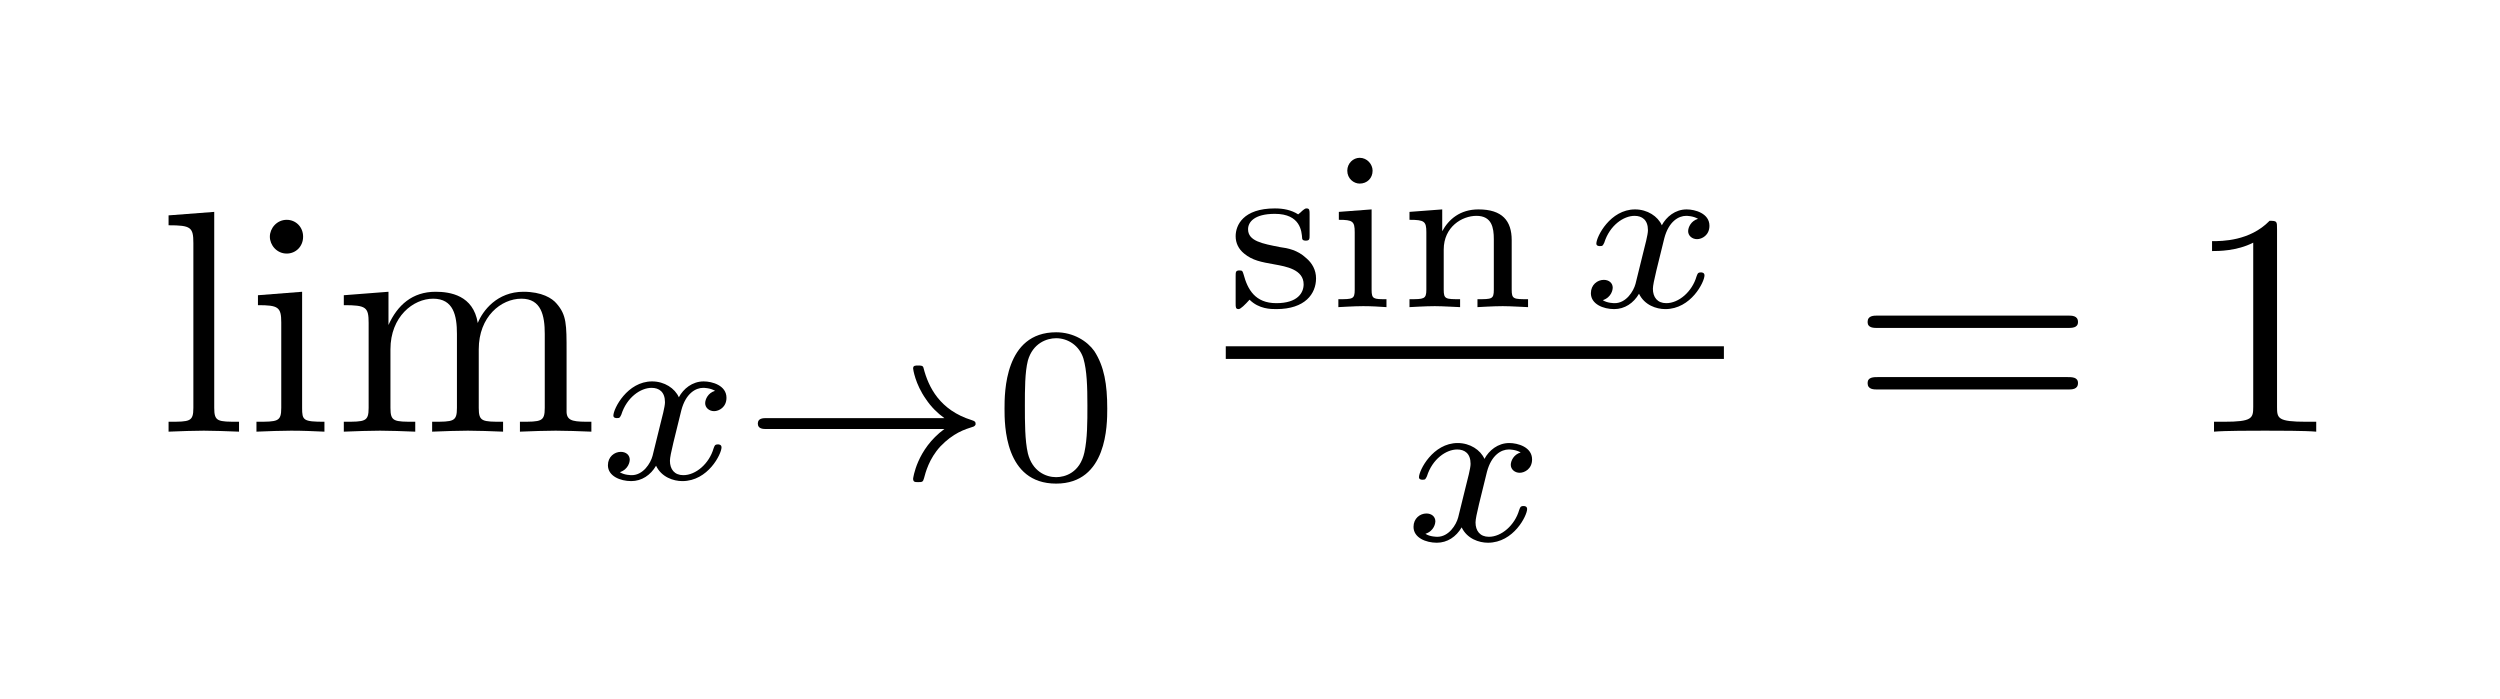
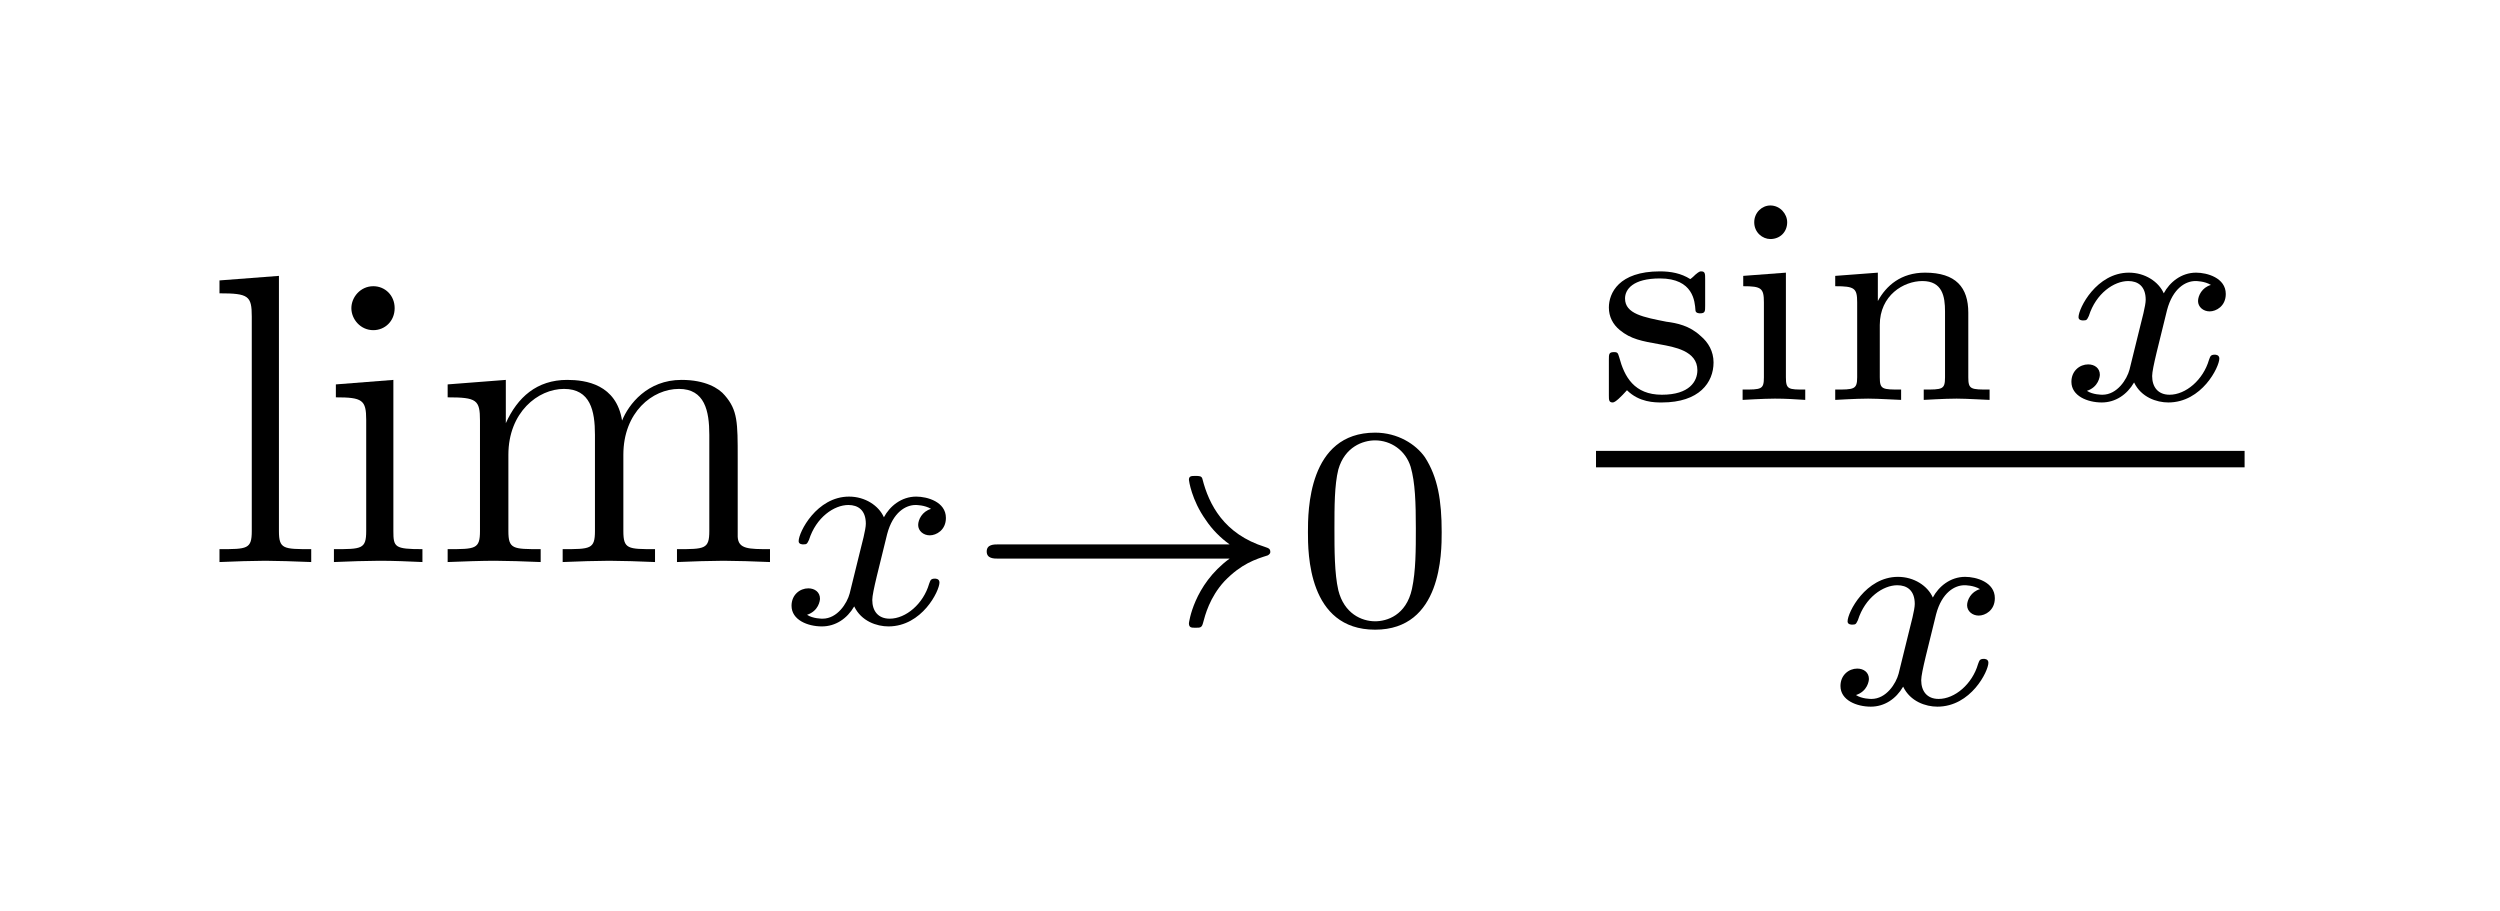
- <svg xmlns="http://www.w3.org/2000/svg" xmlns:xlink="http://www.w3.org/1999/xlink" width="78.736pt" height="22.012pt" viewBox="0 0 78.736 22.012" version="1.1">
+ <svg xmlns="http://www.w3.org/2000/svg" xmlns:xlink="http://www.w3.org/1999/xlink" width="60.471pt" height="22.012pt" viewBox="0 0 60.471 22.012" version="1.1">
  <defs>
    <g>
      <symbol overflow="visible" id="glyph0-0">
        <path style="stroke:none;" d="" />
      </symbol>
      <symbol overflow="visible" id="glyph0-1">
        <path style="stroke:none;" d="M 1.766 -6.922 L 0.328 -6.812 L 0.328 -6.5 C 1.031 -6.5 1.109 -6.438 1.109 -5.938 L 1.109 -0.75 C 1.109 -0.312 1 -0.312 0.328 -0.312 L 0.328 0 C 0.656 -0.016 1.188 -0.031 1.438 -0.031 C 1.688 -0.031 2.172 -0.016 2.547 0 L 2.547 -0.312 C 1.875 -0.312 1.766 -0.312 1.766 -0.75 Z M 1.766 -6.922 " />
      </symbol>
      <symbol overflow="visible" id="glyph0-2">
        <path style="stroke:none;" d="M 1.766 -4.406 L 0.375 -4.297 L 0.375 -3.984 C 1.016 -3.984 1.109 -3.922 1.109 -3.438 L 1.109 -0.75 C 1.109 -0.312 1 -0.312 0.328 -0.312 L 0.328 0 C 0.641 -0.016 1.188 -0.031 1.422 -0.031 C 1.781 -0.031 2.125 -0.016 2.469 0 L 2.469 -0.312 C 1.797 -0.312 1.766 -0.359 1.766 -0.75 Z M 1.797 -6.141 C 1.797 -6.453 1.562 -6.672 1.281 -6.672 C 0.969 -6.672 0.75 -6.406 0.75 -6.141 C 0.75 -5.875 0.969 -5.609 1.281 -5.609 C 1.562 -5.609 1.797 -5.828 1.797 -6.141 Z M 1.797 -6.141 " />
      </symbol>
      <symbol overflow="visible" id="glyph0-3">
        <path style="stroke:none;" d="M 1.094 -3.422 L 1.094 -0.75 C 1.094 -0.312 0.984 -0.312 0.312 -0.312 L 0.312 0 C 0.672 -0.016 1.172 -0.031 1.453 -0.031 C 1.703 -0.031 2.219 -0.016 2.562 0 L 2.562 -0.312 C 1.891 -0.312 1.781 -0.312 1.781 -0.75 L 1.781 -2.594 C 1.781 -3.625 2.5 -4.188 3.125 -4.188 C 3.766 -4.188 3.875 -3.656 3.875 -3.078 L 3.875 -0.75 C 3.875 -0.312 3.766 -0.312 3.094 -0.312 L 3.094 0 C 3.438 -0.016 3.953 -0.031 4.219 -0.031 C 4.469 -0.031 5 -0.016 5.328 0 L 5.328 -0.312 C 4.672 -0.312 4.562 -0.312 4.562 -0.75 L 4.562 -2.594 C 4.562 -3.625 5.266 -4.188 5.906 -4.188 C 6.531 -4.188 6.641 -3.656 6.641 -3.078 L 6.641 -0.75 C 6.641 -0.312 6.531 -0.312 5.859 -0.312 L 5.859 0 C 6.203 -0.016 6.719 -0.031 6.984 -0.031 C 7.25 -0.031 7.766 -0.016 8.109 0 L 8.109 -0.312 C 7.594 -0.312 7.344 -0.312 7.328 -0.609 L 7.328 -2.516 C 7.328 -3.375 7.328 -3.672 7.016 -4.031 C 6.875 -4.203 6.547 -4.406 5.969 -4.406 C 5.141 -4.406 4.688 -3.812 4.531 -3.422 C 4.391 -4.297 3.656 -4.406 3.203 -4.406 C 2.469 -4.406 2 -3.984 1.719 -3.359 L 1.719 -4.406 L 0.312 -4.297 L 0.312 -3.984 C 1.016 -3.984 1.094 -3.922 1.094 -3.422 Z M 1.094 -3.422 " />
-       </symbol>
-       <symbol overflow="visible" id="glyph0-4">
-         <path style="stroke:none;" d="M 6.844 -3.266 C 7 -3.266 7.188 -3.266 7.188 -3.453 C 7.188 -3.656 7 -3.656 6.859 -3.656 L 0.891 -3.656 C 0.75 -3.656 0.562 -3.656 0.562 -3.453 C 0.562 -3.266 0.75 -3.266 0.891 -3.266 Z M 6.859 -1.328 C 7 -1.328 7.188 -1.328 7.188 -1.531 C 7.188 -1.719 7 -1.719 6.844 -1.719 L 0.891 -1.719 C 0.75 -1.719 0.562 -1.719 0.562 -1.531 C 0.562 -1.328 0.75 -1.328 0.891 -1.328 Z M 6.859 -1.328 " />
-       </symbol>
-       <symbol overflow="visible" id="glyph0-5">
-         <path style="stroke:none;" d="M 2.938 -6.375 C 2.938 -6.625 2.938 -6.641 2.703 -6.641 C 2.078 -6 1.203 -6 0.891 -6 L 0.891 -5.688 C 1.094 -5.688 1.672 -5.688 2.188 -5.953 L 2.188 -0.781 C 2.188 -0.422 2.156 -0.312 1.266 -0.312 L 0.953 -0.312 L 0.953 0 C 1.297 -0.031 2.156 -0.031 2.562 -0.031 C 2.953 -0.031 3.828 -0.031 4.172 0 L 4.172 -0.312 L 3.859 -0.312 C 2.953 -0.312 2.938 -0.422 2.938 -0.781 Z M 2.938 -6.375 " />
      </symbol>
      <symbol overflow="visible" id="glyph1-0">
        <path style="stroke:none;" d="" />
      </symbol>
      <symbol overflow="visible" id="glyph1-1">
        <path style="stroke:none;" d="M 1.734 -0.734 C 1.672 -0.5 1.438 -0.125 1.078 -0.125 C 1.062 -0.125 0.844 -0.125 0.703 -0.219 C 0.984 -0.312 1.016 -0.562 1.016 -0.609 C 1.016 -0.766 0.891 -0.859 0.734 -0.859 C 0.531 -0.859 0.328 -0.703 0.328 -0.438 C 0.328 -0.094 0.719 0.062 1.062 0.062 C 1.391 0.062 1.672 -0.125 1.844 -0.422 C 2.016 -0.062 2.391 0.062 2.672 0.062 C 3.484 0.062 3.906 -0.797 3.906 -1 C 3.906 -1.094 3.812 -1.094 3.797 -1.094 C 3.688 -1.094 3.688 -1.047 3.656 -0.969 C 3.516 -0.484 3.094 -0.125 2.703 -0.125 C 2.422 -0.125 2.281 -0.312 2.281 -0.578 C 2.281 -0.766 2.453 -1.391 2.641 -2.172 C 2.781 -2.703 3.094 -2.875 3.328 -2.875 C 3.344 -2.875 3.547 -2.875 3.703 -2.781 C 3.484 -2.719 3.391 -2.516 3.391 -2.391 C 3.391 -2.25 3.516 -2.141 3.672 -2.141 C 3.828 -2.141 4.062 -2.266 4.062 -2.562 C 4.062 -2.953 3.609 -3.078 3.344 -3.078 C 2.984 -3.078 2.703 -2.844 2.562 -2.578 C 2.438 -2.859 2.109 -3.078 1.719 -3.078 C 0.938 -3.078 0.5 -2.219 0.5 -2 C 0.5 -1.922 0.594 -1.922 0.609 -1.922 C 0.703 -1.922 0.703 -1.938 0.75 -2.031 C 0.922 -2.578 1.359 -2.875 1.703 -2.875 C 1.938 -2.875 2.125 -2.75 2.125 -2.422 C 2.125 -2.281 2.031 -1.938 1.969 -1.688 Z M 1.734 -0.734 " />
      </symbol>
      <symbol overflow="visible" id="glyph2-0">
        <path style="stroke:none;" d="" />
      </symbol>
      <symbol overflow="visible" id="glyph2-1">
        <path style="stroke:none;" d="M 6.406 -1.578 C 5.531 -0.938 5.422 -0.016 5.422 -0.016 C 5.422 0.094 5.484 0.094 5.578 0.094 C 5.703 0.094 5.734 0.094 5.766 -0.031 C 5.812 -0.203 5.922 -0.641 6.281 -1.031 C 6.688 -1.453 7.031 -1.562 7.328 -1.656 C 7.359 -1.672 7.391 -1.703 7.391 -1.734 C 7.391 -1.812 7.359 -1.828 7.266 -1.859 C 6.266 -2.172 5.906 -2.891 5.75 -3.5 C 5.734 -3.578 5.672 -3.578 5.578 -3.578 C 5.484 -3.578 5.422 -3.578 5.422 -3.484 C 5.422 -3.469 5.484 -3 5.828 -2.516 C 5.984 -2.281 6.188 -2.078 6.406 -1.922 L 0.812 -1.922 C 0.703 -1.922 0.531 -1.922 0.531 -1.75 C 0.531 -1.578 0.703 -1.578 0.812 -1.578 Z M 6.406 -1.578 " />
      </symbol>
      <symbol overflow="visible" id="glyph3-0">
        <path style="stroke:none;" d="" />
      </symbol>
      <symbol overflow="visible" id="glyph3-1">
        <path style="stroke:none;" d="M 3.594 -2.219 C 3.594 -2.984 3.5 -3.547 3.188 -4.031 C 2.969 -4.344 2.531 -4.625 1.984 -4.625 C 0.359 -4.625 0.359 -2.719 0.359 -2.219 C 0.359 -1.719 0.359 0.141 1.984 0.141 C 3.594 0.141 3.594 -1.719 3.594 -2.219 Z M 1.984 -0.062 C 1.656 -0.062 1.234 -0.25 1.094 -0.812 C 1 -1.219 1 -1.797 1 -2.312 C 1 -2.828 1 -3.359 1.094 -3.734 C 1.25 -4.281 1.688 -4.438 1.984 -4.438 C 2.359 -4.438 2.719 -4.203 2.844 -3.797 C 2.953 -3.422 2.969 -2.922 2.969 -2.312 C 2.969 -1.797 2.969 -1.281 2.875 -0.844 C 2.734 -0.203 2.266 -0.062 1.984 -0.062 Z M 1.984 -0.062 " />
      </symbol>
      <symbol overflow="visible" id="glyph3-2">
        <path style="stroke:none;" d="M 2.641 -2.922 C 2.641 -3.047 2.641 -3.109 2.547 -3.109 C 2.516 -3.109 2.5 -3.109 2.406 -3.031 C 2.391 -3.016 2.328 -2.953 2.281 -2.922 C 2.062 -3.062 1.812 -3.109 1.547 -3.109 C 0.547 -3.109 0.312 -2.578 0.312 -2.234 C 0.312 -2.016 0.406 -1.828 0.578 -1.688 C 0.844 -1.469 1.109 -1.422 1.547 -1.344 C 1.891 -1.281 2.453 -1.188 2.453 -0.719 C 2.453 -0.453 2.266 -0.125 1.594 -0.125 C 0.922 -0.125 0.688 -0.562 0.562 -1.031 C 0.531 -1.125 0.531 -1.156 0.438 -1.156 C 0.312 -1.156 0.312 -1.109 0.312 -0.969 L 0.312 -0.109 C 0.312 0 0.312 0.062 0.406 0.062 C 0.469 0.062 0.609 -0.078 0.75 -0.234 C 1.047 0.062 1.422 0.062 1.594 0.062 C 2.5 0.062 2.844 -0.422 2.844 -0.906 C 2.844 -1.172 2.719 -1.391 2.531 -1.547 C 2.266 -1.797 1.953 -1.859 1.703 -1.891 C 1.156 -2 0.703 -2.078 0.703 -2.453 C 0.703 -2.672 0.891 -2.938 1.547 -2.938 C 2.359 -2.938 2.391 -2.375 2.406 -2.172 C 2.406 -2.094 2.5 -2.094 2.516 -2.094 C 2.641 -2.094 2.641 -2.141 2.641 -2.281 Z M 2.641 -2.922 " />
      </symbol>
      <symbol overflow="visible" id="glyph3-3">
        <path style="stroke:none;" d="M 1.469 -4.297 C 1.469 -4.5 1.297 -4.703 1.062 -4.703 C 0.859 -4.703 0.672 -4.531 0.672 -4.297 C 0.672 -4.047 0.875 -3.891 1.062 -3.891 C 1.297 -3.891 1.469 -4.062 1.469 -4.297 Z M 0.406 -3 L 0.406 -2.75 C 0.844 -2.75 0.906 -2.703 0.906 -2.359 L 0.906 -0.547 C 0.906 -0.25 0.844 -0.25 0.391 -0.25 L 0.391 0 C 0.406 0 0.891 -0.031 1.172 -0.031 C 1.422 -0.031 1.672 -0.016 1.906 0 L 1.906 -0.25 C 1.5 -0.25 1.438 -0.25 1.438 -0.547 L 1.438 -3.078 Z M 0.406 -3 " />
      </symbol>
      <symbol overflow="visible" id="glyph3-4">
        <path style="stroke:none;" d="M 3.594 -2.109 C 3.594 -2.719 3.297 -3.078 2.547 -3.078 C 1.969 -3.078 1.609 -2.766 1.406 -2.391 L 1.406 -3.078 L 0.375 -3 L 0.375 -2.75 C 0.844 -2.75 0.906 -2.703 0.906 -2.359 L 0.906 -0.547 C 0.906 -0.25 0.828 -0.25 0.375 -0.25 L 0.375 0 C 0.391 0 0.875 -0.031 1.172 -0.031 C 1.422 -0.031 1.906 0 1.969 0 L 1.969 -0.25 C 1.516 -0.25 1.453 -0.25 1.453 -0.547 L 1.453 -1.812 C 1.453 -2.531 2.031 -2.875 2.484 -2.875 C 2.969 -2.875 3.031 -2.5 3.031 -2.141 L 3.031 -0.547 C 3.031 -0.25 2.969 -0.25 2.516 -0.25 L 2.516 0 C 2.531 0 3.016 -0.031 3.312 -0.031 C 3.562 -0.031 4.047 0 4.109 0 L 4.109 -0.25 C 3.656 -0.25 3.594 -0.25 3.594 -0.547 Z M 3.594 -2.109 " />
      </symbol>
    </g>
  </defs>
  <g id="surface1">
    <g style="fill:rgb(0%,0%,0%);fill-opacity:1;">
      <use xlink:href="#glyph0-1" x="4.981" y="13.595" />
      <use xlink:href="#glyph0-2" x="7.749" y="13.595" />
      <use xlink:href="#glyph0-3" x="10.516" y="13.595" />
    </g>
    <g style="fill:rgb(0%,0%,0%);fill-opacity:1;">
      <use xlink:href="#glyph1-1" x="18.818" y="15.09" />
    </g>
    <g style="fill:rgb(0%,0%,0%);fill-opacity:1;">
      <use xlink:href="#glyph2-1" x="23.336" y="15.09" />
    </g>
    <g style="fill:rgb(0%,0%,0%);fill-opacity:1;">
      <use xlink:href="#glyph3-1" x="31.278" y="15.09" />
    </g>
    <g style="fill:rgb(0%,0%,0%);fill-opacity:1;">
      <use xlink:href="#glyph3-2" x="38.604" y="9.673" />
      <use xlink:href="#glyph3-3" x="41.76" y="9.673" />
      <use xlink:href="#glyph3-4" x="44.016" y="9.673" />
    </g>
    <g style="fill:rgb(0%,0%,0%);fill-opacity:1;">
      <use xlink:href="#glyph1-1" x="49.776" y="9.673" />
    </g>
    <path style="fill:none;stroke-width:0.398;stroke-linecap:butt;stroke-linejoin:miter;stroke:rgb(0%,0%,0%);stroke-opacity:1;stroke-miterlimit:10;" d="M 0.001 -0.001 L 15.689 -0.001 " transform="matrix(1,0,0,-1,38.604,11.104)" />
    <g style="fill:rgb(0%,0%,0%);fill-opacity:1;">
      <use xlink:href="#glyph1-1" x="44.19" y="17.031" />
    </g>
-     <g style="fill:rgb(0%,0%,0%);fill-opacity:1;">
-       <use xlink:href="#glyph0-4" x="58.257" y="13.595" />
-     </g>
-     <g style="fill:rgb(0%,0%,0%);fill-opacity:1;">
-       <use xlink:href="#glyph0-5" x="68.776" y="13.595" />
-     </g>
  </g>
</svg>
